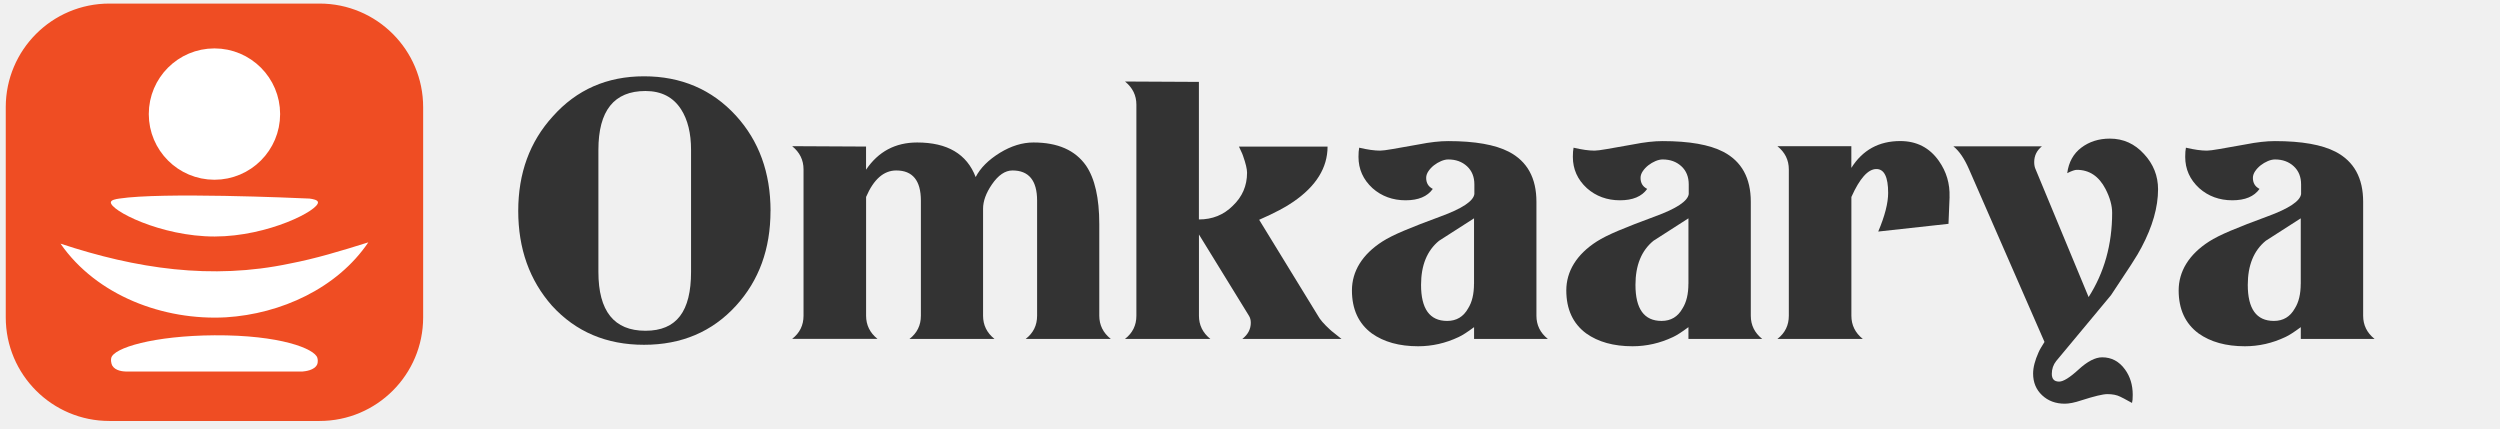
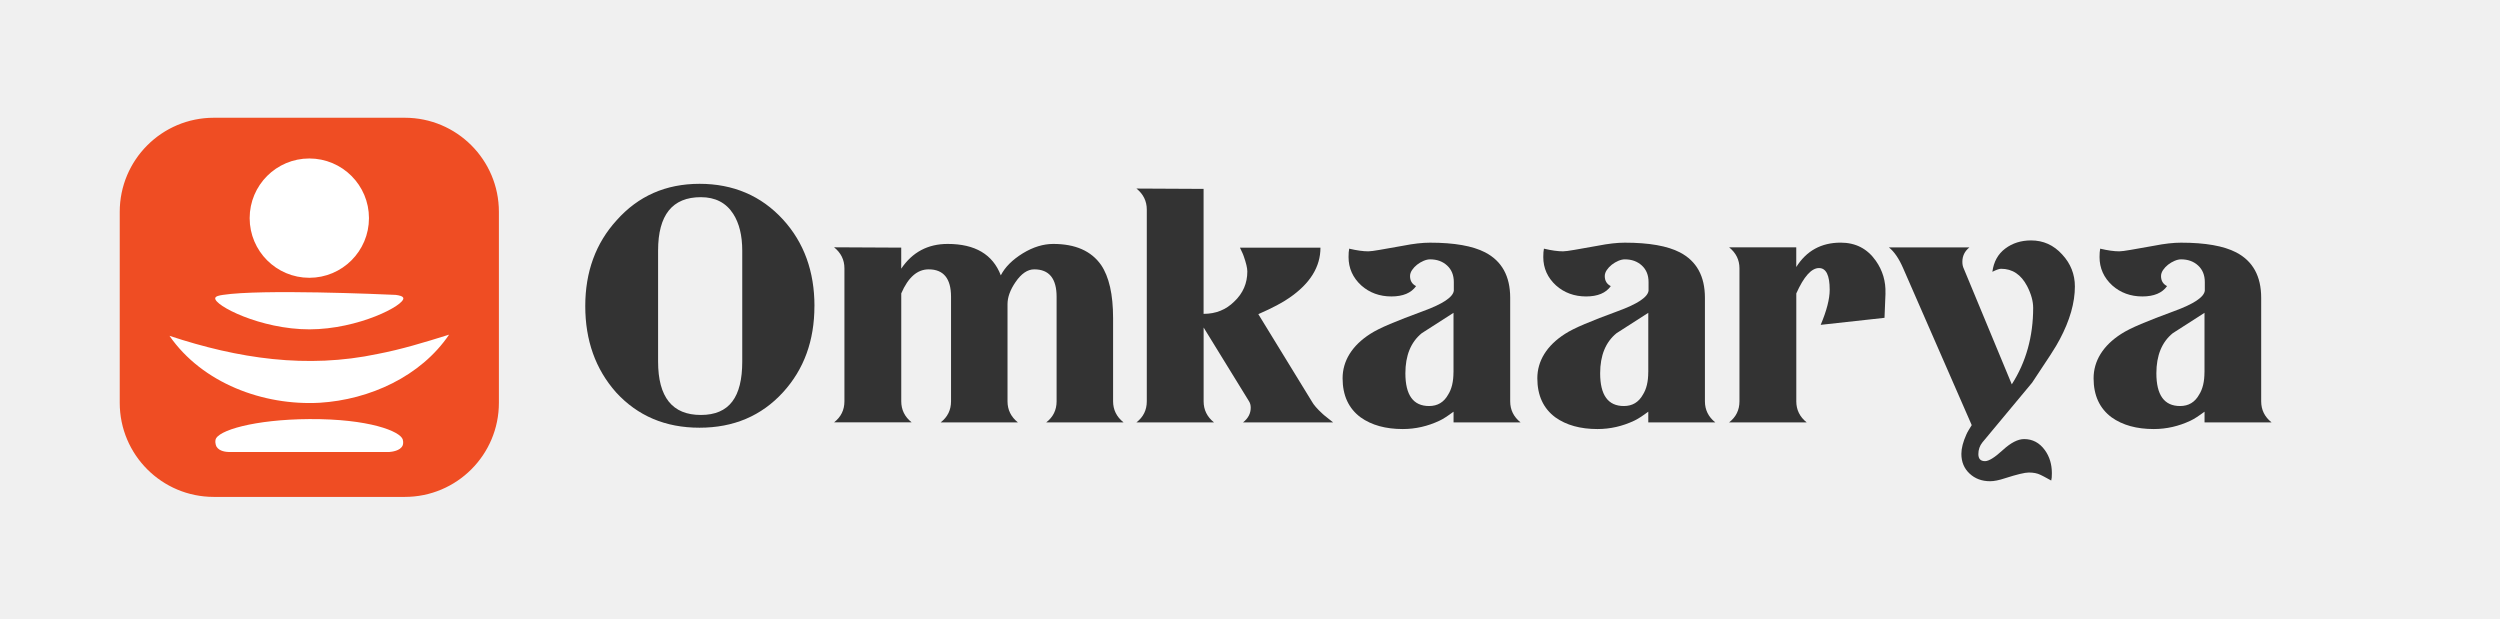
- <svg xmlns="http://www.w3.org/2000/svg" id="Layer_1" data-name="Layer 1" viewBox="75 294 595 102">
+ <svg xmlns="http://www.w3.org/2000/svg" id="Layer_1" data-name="Layer 1" viewBox="45 264 655 162">
  <defs>
    <style>
      .cls-1 {
        fill: #ef4d23;
        stroke: #ef4d23;
        stroke-width: 2px;
      }

      .cls-1, .cls-2 {
        stroke-miterlimit: 10;
      }

      .cls-3, .cls-2 {
        fill: #fff;
      }

      .cls-2 {
        stroke: #fff;
        stroke-width: 5px;
      }

      .cls-4 {
        fill: #333;
      }
    </style>
  </defs>
  <rect class="cls-1" x="77.37" y="295.85" width="97.34" height="97.34" rx="23.65" ry="23.65" />
  <circle class="cls-2" cx="126.04" cy="321.15" r="13.13" />
  <path class="cls-3" d="M126.11,350.29c-12.87.02-25.11-6.31-24.72-8.2.1-.49,1.05-.69,2.01-.83,10.11-1.54,41.54-.17,45.26,0,.88.11,1.91.33,2.01.83.39,1.88-11.77,8.18-24.57,8.2Z" />
  <path class="cls-3" d="M147.02,382.42h-42.14c-.54-.02-2.39-.13-3.14-1.38,0,0-.45-.75-.28-1.77.42-2.49,10.24-5.38,24.59-5.47,15.65-.09,23.87,3.21,24.48,5.37.25.87-.03,1.53-.03,1.53-.61,1.45-2.92,1.67-3.48,1.72Z" />
  <path class="cls-3" d="M89.41,351.99c17.97,5.95,35.95,8.68,54.56,4.74,6.06-1.16,12.09-2.98,18.69-5.05-7.42,10.96-20.84,17.03-33.87,17.84-14.83.82-30.78-5.14-39.38-17.52h0Z" />
  <g>
    <path class="cls-4" d="M258.38,344.2c0,9.05-2.74,16.57-8.23,22.58-5.66,6.19-12.95,9.28-21.88,9.28s-16.22-3.09-21.88-9.28c-5.37-6.07-8.05-13.6-8.05-22.58s2.74-16.48,8.23-22.5c5.66-6.36,12.9-9.54,21.71-9.54s16.16,3.12,21.88,9.37c5.48,6.01,8.23,13.57,8.23,22.67ZM239.47,358.73v-29.06c0-3.97-.79-7.18-2.36-9.63-1.87-2.92-4.7-4.38-8.49-4.38-7.47,0-11.2,4.67-11.2,14v29.06c0,9.34,3.73,14,11.2,14s10.85-4.67,10.85-14Z" />
    <path class="cls-4" d="M339.34,374.66h-20.22c1.81-1.4,2.71-3.24,2.71-5.51v-27.4c0-4.78-1.96-7.18-5.86-7.18-1.75,0-3.38,1.11-4.9,3.33-1.4,2.04-2.1,3.97-2.1,5.78v25.47c0,2.22.9,4.06,2.71,5.51h-20.22c1.81-1.4,2.71-3.24,2.71-5.51v-27.4c0-4.78-1.96-7.18-5.86-7.18-2.98,0-5.37,2.1-7.18,6.3v28.27c0,2.22.9,4.06,2.71,5.51h-20.31c1.81-1.4,2.71-3.24,2.71-5.51v-34.84c0-2.22-.91-4.06-2.71-5.51l17.59.09v5.51c2.92-4.32,6.97-6.48,12.17-6.48,7.18,0,11.82,2.74,13.92,8.23,1.11-2.16,3.03-4.08,5.78-5.78,2.68-1.63,5.34-2.45,7.97-2.45,5.78,0,9.95,1.84,12.52,5.51,2.1,3.09,3.15,7.73,3.15,13.92v21.79c0,2.22.9,4.06,2.71,5.51Z" />
    <path class="cls-4" d="M394.31,374.66h-23.63c1.34-1.05,2.01-2.33,2.01-3.85,0-.64-.15-1.2-.44-1.66l-11.9-19.34v19.34c0,2.22.9,4.06,2.71,5.51h-20.31c1.81-1.4,2.71-3.24,2.71-5.51v-50.24c0-2.22-.91-4.06-2.71-5.51l17.59.09v32.74c3.21,0,5.89-1.08,8.05-3.24,2.28-2.16,3.41-4.78,3.41-7.88,0-.88-.32-2.22-.96-4.03-.12-.35-.26-.7-.44-1.05s-.35-.73-.53-1.14h21.09c0,5.02-2.71,9.4-8.14,13.13-.82.58-1.91,1.24-3.28,1.97-1.37.73-2.99,1.5-4.86,2.32l14,22.84c.47.88,1.4,1.96,2.8,3.24.23.23.58.52,1.05.88.47.35,1.05.82,1.75,1.4Z" />
    <path class="cls-4" d="M443.42,374.66h-17.59v-2.8c-1.58,1.17-2.8,1.96-3.68,2.36-3.09,1.46-6.3,2.19-9.63,2.19-4.49,0-8.17-1.02-11.03-3.06-3.15-2.33-4.73-5.75-4.73-10.24s2.42-8.55,7.26-11.64c1.17-.76,2.89-1.62,5.16-2.58,2.28-.96,5.17-2.09,8.67-3.37,5.13-1.87,7.82-3.65,8.05-5.34v-2.28c0-1.81-.58-3.25-1.75-4.33-1.17-1.08-2.66-1.62-4.46-1.62-.53,0-1.09.13-1.71.39-.61.26-1.18.6-1.71,1.01-.52.41-.96.88-1.31,1.4-.35.52-.53,1.05-.53,1.58,0,1.23.53,2.1,1.58,2.63-1.28,1.81-3.44,2.71-6.48,2.71s-5.72-.96-7.88-2.89c-2.22-2.04-3.33-4.52-3.33-7.44,0-.47.01-.88.04-1.23.03-.35.07-.67.13-.96,1.98.47,3.65.7,4.99.7.53,0,1.53-.13,3.02-.39,1.49-.26,3.54-.63,6.17-1.09,2.68-.53,5.02-.79,7-.79,6.36,0,11.17.85,14.44,2.54,4.38,2.28,6.56,6.24,6.56,11.9v27.13c0,2.22.9,4.06,2.71,5.51ZM425.82,361.54v-15.58l-8.32,5.34c-2.86,2.33-4.29,5.84-4.29,10.5,0,5.72,2.07,8.58,6.21,8.58,2.22,0,3.88-.99,4.99-2.98.93-1.46,1.4-3.41,1.4-5.86Z" />
    <path class="cls-4" d="M494.44,374.66h-17.59v-2.8c-1.58,1.17-2.8,1.96-3.68,2.36-3.09,1.46-6.3,2.19-9.63,2.19-4.49,0-8.17-1.02-11.03-3.06-3.15-2.33-4.73-5.75-4.73-10.24s2.42-8.55,7.26-11.64c1.17-.76,2.89-1.62,5.16-2.58,2.28-.96,5.17-2.09,8.67-3.37,5.13-1.87,7.82-3.65,8.05-5.34v-2.28c0-1.81-.58-3.25-1.75-4.33-1.17-1.08-2.66-1.62-4.46-1.62-.53,0-1.09.13-1.71.39-.61.26-1.18.6-1.71,1.01-.52.41-.96.88-1.31,1.4-.35.52-.53,1.05-.53,1.58,0,1.23.53,2.1,1.58,2.63-1.28,1.81-3.44,2.71-6.48,2.71s-5.72-.96-7.88-2.89c-2.22-2.04-3.33-4.52-3.33-7.44,0-.47.01-.88.04-1.23.03-.35.07-.67.13-.96,1.98.47,3.65.7,4.99.7.53,0,1.53-.13,3.02-.39,1.49-.26,3.54-.63,6.17-1.09,2.68-.53,5.02-.79,7-.79,6.36,0,11.17.85,14.44,2.54,4.38,2.28,6.56,6.24,6.56,11.9v27.13c0,2.22.9,4.06,2.71,5.51ZM476.85,361.54v-15.58l-8.32,5.34c-2.86,2.33-4.29,5.84-4.29,10.5,0,5.72,2.07,8.58,6.21,8.58,2.22,0,3.88-.99,4.99-2.98.93-1.46,1.4-3.41,1.4-5.86Z" />
    <path class="cls-4" d="M539,340.88l-.26,6.39-16.72,1.84c1.58-3.73,2.36-6.8,2.36-9.19,0-3.79-.93-5.69-2.8-5.69-1.98,0-3.97,2.22-5.95,6.65v28.27c0,2.22.9,4.06,2.71,5.51h-20.31c1.81-1.4,2.71-3.24,2.71-5.51v-34.84c0-2.22-.91-4.06-2.71-5.51h17.59v5.16c2.68-4.26,6.56-6.39,11.64-6.39,3.91,0,6.97,1.58,9.19,4.73,1.81,2.57,2.65,5.43,2.54,8.58Z" />
    <path class="cls-4" d="M588.62,339.04c0,4.26-1.31,8.87-3.94,13.83-.47.93-1.3,2.32-2.49,4.16-1.2,1.84-2.79,4.25-4.77,7.22l-13.04,15.67c-.7.88-1.05,1.9-1.05,3.06,0,1.23.58,1.84,1.75,1.84.99,0,2.54-.96,4.64-2.89s3.97-2.89,5.6-2.89c2.22,0,4.03.96,5.43,2.89,1.23,1.69,1.84,3.71,1.84,6.04,0,.47-.01.84-.04,1.14-.03.29-.07.55-.13.79-.82-.47-1.46-.82-1.93-1.05-.47-.23-.76-.38-.88-.44-.82-.41-1.84-.61-3.06-.61-1.05,0-3.12.5-6.21,1.49-1.58.53-2.89.79-3.94.79-2.16,0-3.95-.67-5.38-2.01-1.43-1.34-2.14-3.06-2.14-5.16,0-1.46.44-3.15,1.31-5.08.12-.29.31-.66.57-1.09s.54-.89.83-1.36l-17.94-41.05c-1.11-2.57-2.36-4.41-3.76-5.51h21.09c-1.23.99-1.84,2.25-1.84,3.76,0,.7.12,1.28.35,1.75l12.6,30.37c3.73-5.83,5.6-12.52,5.6-20.04,0-1.75-.53-3.65-1.58-5.69-1.58-3.03-3.85-4.55-6.83-4.55-.47,0-1.23.26-2.28.79.35-2.63,1.47-4.65,3.37-6.08,1.9-1.43,4.16-2.14,6.78-2.14,3.21,0,5.92,1.23,8.14,3.68,2.22,2.39,3.33,5.19,3.33,8.4Z" />
    <path class="cls-4" d="M640.18,374.66h-17.59v-2.8c-1.58,1.17-2.8,1.96-3.68,2.36-3.09,1.46-6.3,2.19-9.63,2.19-4.49,0-8.17-1.02-11.03-3.06-3.15-2.33-4.73-5.75-4.73-10.24s2.42-8.55,7.26-11.64c1.17-.76,2.89-1.62,5.16-2.58,2.28-.96,5.17-2.09,8.67-3.37,5.13-1.87,7.82-3.65,8.05-5.34v-2.28c0-1.81-.58-3.25-1.75-4.33-1.17-1.08-2.66-1.62-4.46-1.62-.53,0-1.09.13-1.71.39-.61.26-1.18.6-1.71,1.01-.52.41-.96.88-1.31,1.4-.35.52-.53,1.05-.53,1.58,0,1.23.53,2.1,1.58,2.63-1.28,1.81-3.44,2.71-6.48,2.71s-5.72-.96-7.88-2.89c-2.22-2.04-3.33-4.52-3.33-7.44,0-.47.01-.88.04-1.23.03-.35.07-.67.13-.96,1.98.47,3.65.7,4.99.7.53,0,1.53-.13,3.02-.39,1.49-.26,3.54-.63,6.17-1.09,2.68-.53,5.02-.79,7-.79,6.36,0,11.17.85,14.44,2.54,4.38,2.28,6.56,6.24,6.56,11.9v27.13c0,2.22.9,4.06,2.71,5.51ZM622.58,361.54v-15.58l-8.32,5.34c-2.86,2.33-4.29,5.84-4.29,10.5,0,5.72,2.07,8.58,6.21,8.58,2.22,0,3.88-.99,4.99-2.98.93-1.46,1.4-3.41,1.4-5.86Z" />
  </g>
</svg>
